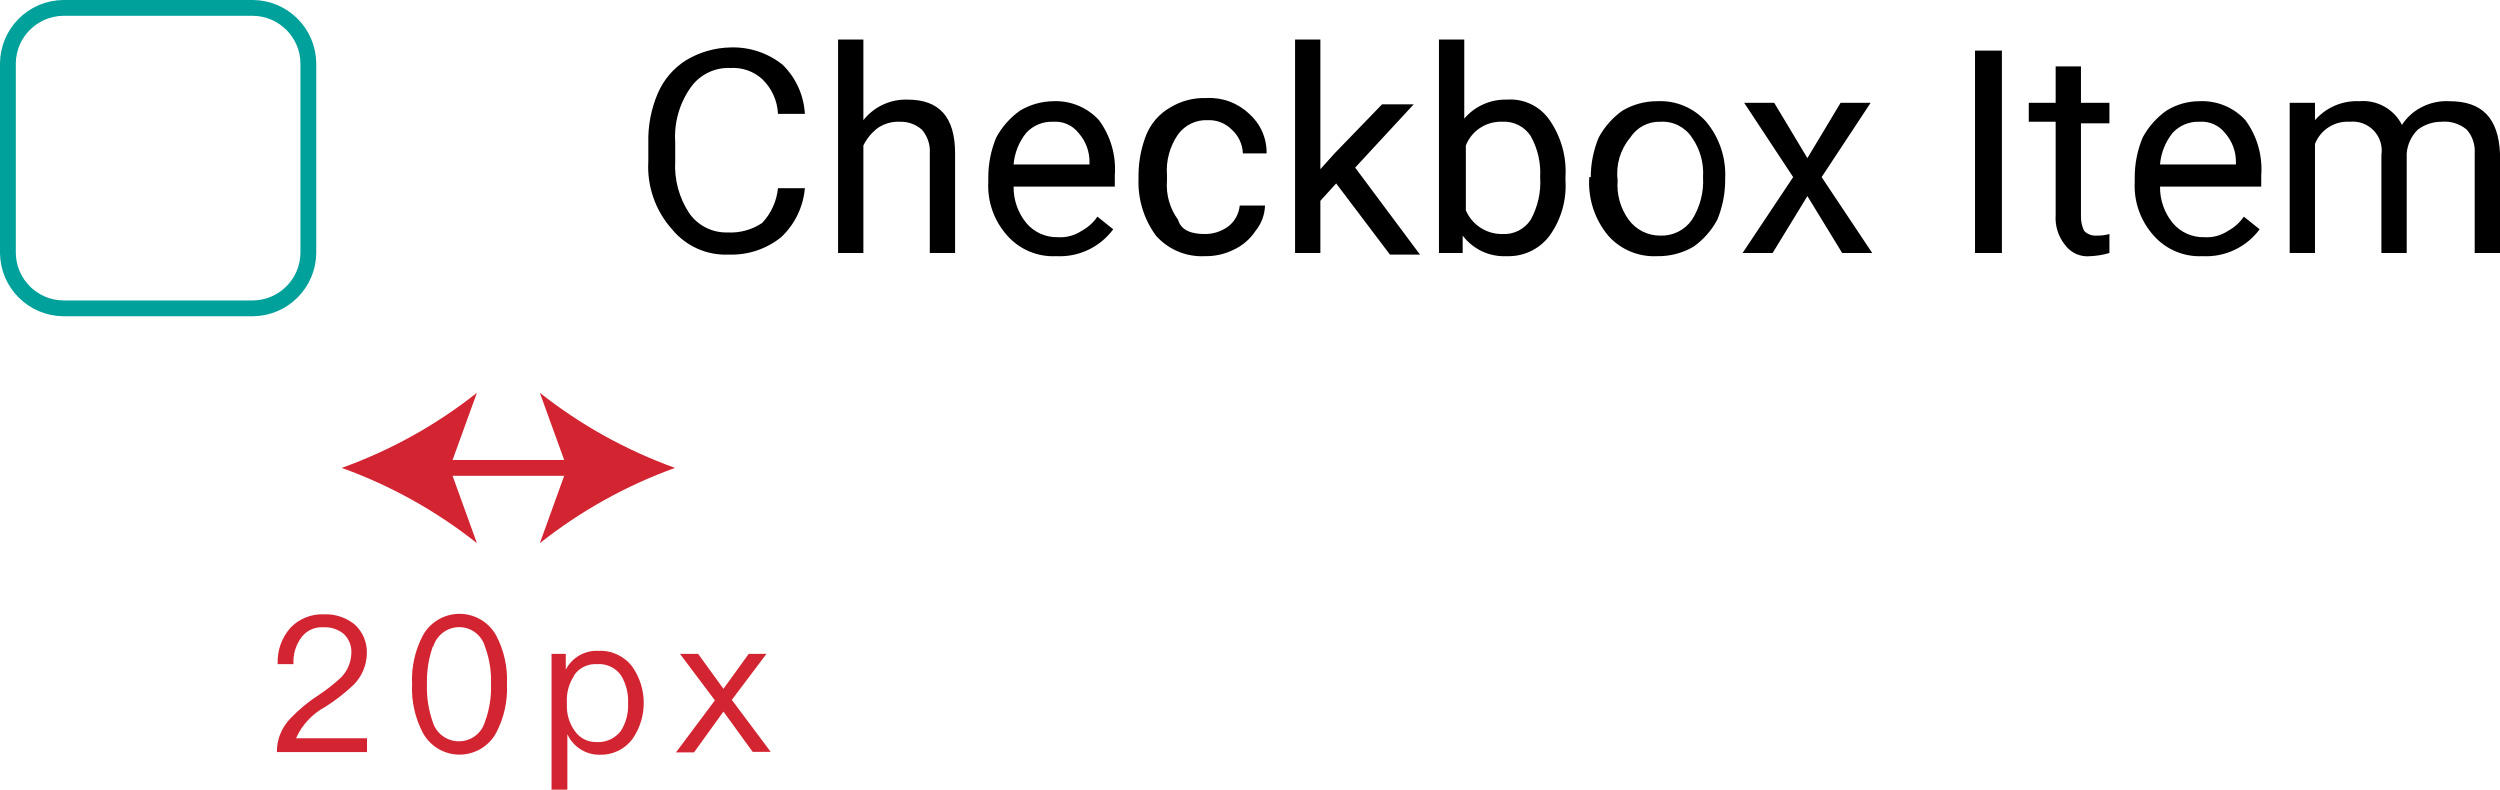
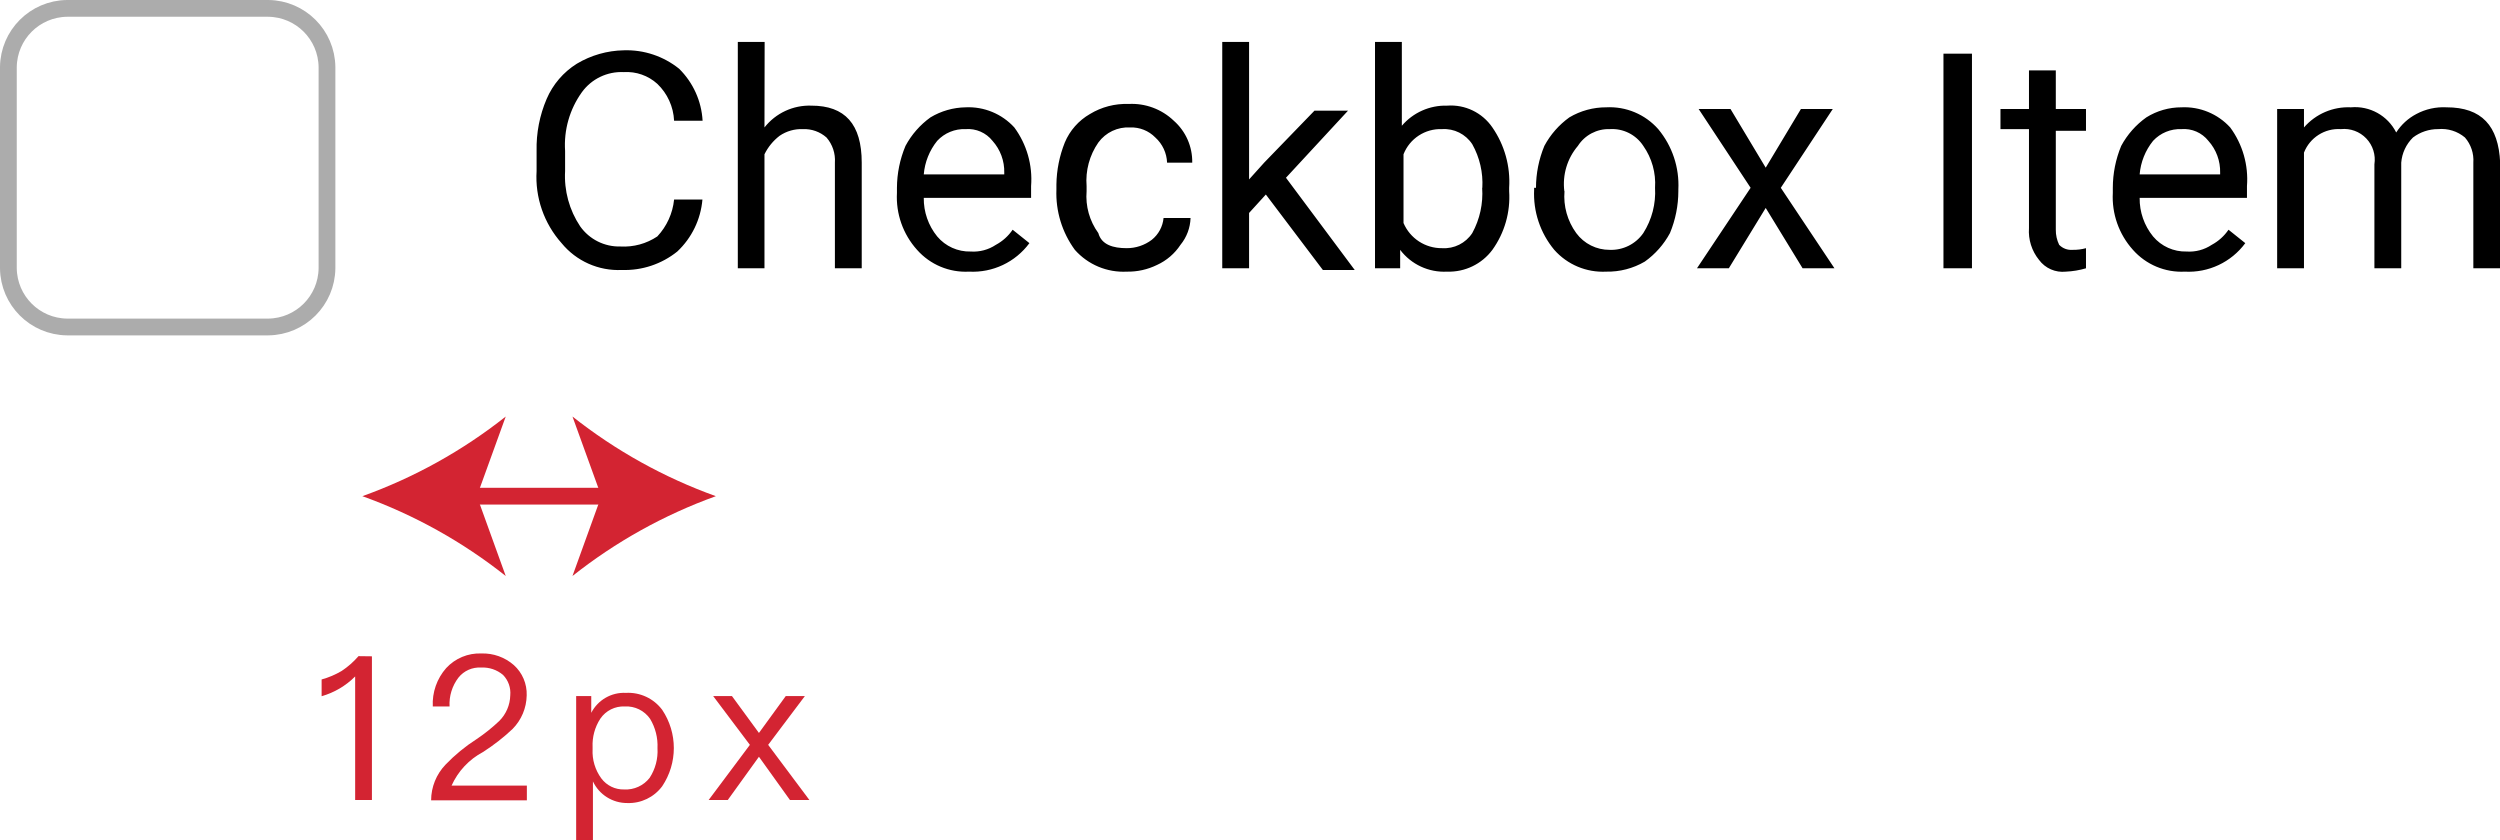
- <svg xmlns="http://www.w3.org/2000/svg" viewBox="0 0 158.1 49.93">
+ <svg xmlns="http://www.w3.org/2000/svg" viewBox="0 0 149.09 50.08">
  <defs>
-     <style>.cls-1{fill:#d32432;}.cls-2,.cls-3{fill:none;}.cls-2{stroke:#d32432;stroke-miterlimit:10;}.cls-3{stroke:#00a19b;}</style>
+     <style>.cls-1,.cls-3{fill:none;}.cls-1{stroke:#d32432;stroke-miterlimit:10;}.cls-2{fill:#d32432;}.cls-3{stroke:#acacac;}</style>
  </defs>
  <g id="圖層_2" data-name="圖層 2">
    <g id="圖層_1-2" data-name="圖層 1">
-       <path class="cls-1" d="M22.44,39.5a2.36,2.36,0,0,1,.76,1.81,2.88,2.88,0,0,1-.84,2,12,12,0,0,1-1.77,1.38,4.18,4.18,0,0,0-1.87,2h4.49v.87h-5.7a3,3,0,0,1,.85-2.12,9.88,9.88,0,0,1,1.86-1.53,11,11,0,0,0,1.34-1.06,2.27,2.27,0,0,0,.66-1.54,1.56,1.56,0,0,0-.47-1.21,1.85,1.85,0,0,0-1.31-.43,1.59,1.59,0,0,0-1.35.6A2.57,2.57,0,0,0,18.56,42h-1a3.23,3.23,0,0,1,.8-2.29,2.75,2.75,0,0,1,2.1-.86A2.89,2.89,0,0,1,22.44,39.5Z" />
-       <path class="cls-1" d="M31.37,40.17a6,6,0,0,1,.69,3.1,6,6,0,0,1-.69,3.09,2.64,2.64,0,0,1-4.62,0,6,6,0,0,1-.69-3.09,6,6,0,0,1,.69-3.1,2.65,2.65,0,0,1,4.62,0Zm-4,.72A6.58,6.58,0,0,0,27,43.27a6.6,6.6,0,0,0,.36,2.37,1.73,1.73,0,0,0,1.66,1.24,1.71,1.71,0,0,0,1.65-1.24,6.14,6.14,0,0,0,.38-2.37,6.13,6.13,0,0,0-.38-2.38,1.7,1.7,0,0,0-1.65-1.23A1.72,1.72,0,0,0,27.4,40.89Z" />
-       <path class="cls-1" d="M40,42.18a4,4,0,0,1,0,4.55,2.48,2.48,0,0,1-2.07,1,2.22,2.22,0,0,1-2.05-1.3v3.51h-1V41.35h.9v1a2.19,2.19,0,0,1,2.06-1.19A2.52,2.52,0,0,1,40,42.18Zm-3.68.53a2.78,2.78,0,0,0-.47,1.7v.12a2.68,2.68,0,0,0,.53,1.74,1.62,1.62,0,0,0,1.35.66,1.81,1.81,0,0,0,1.53-.7,3,3,0,0,0,.46-1.76,3.1,3.1,0,0,0-.44-1.75A1.7,1.7,0,0,0,37.75,42,1.63,1.63,0,0,0,36.3,42.71Z" />
-       <path class="cls-1" d="M44.15,41.35l1.6,2.21,1.6-2.21h1.12l-2.19,2.91,2.46,3.29H47.6L45.75,45l-1.86,2.58H42.75l2.46-3.29L43,41.35Z" />
-       <line class="cls-2" x1="27.65" y1="29.59" x2="36.65" y2="29.59" />
-       <path class="cls-1" d="M21.61,29.59a30.2,30.2,0,0,1,8.55,4.76l-1.72-4.76,1.72-4.75A30.18,30.18,0,0,1,21.61,29.59Z" />
-       <path class="cls-1" d="M42.69,29.59a30.34,30.34,0,0,0-8.55,4.76l1.72-4.76-1.72-4.75A30.31,30.31,0,0,0,42.69,29.59Z" />
-       <path d="M50.9,11.9A4.81,4.81,0,0,1,49.4,15a5,5,0,0,1-3.3,1.1,4.38,4.38,0,0,1-3.6-1.6A5.92,5.92,0,0,1,41,10.2V9a7.45,7.45,0,0,1,.6-3.1,4.63,4.63,0,0,1,1.8-2.1A5.66,5.66,0,0,1,46.2,3a5,5,0,0,1,3.3,1.1,4.72,4.72,0,0,1,1.4,3.1H49.2a3.25,3.25,0,0,0-1-2.2,2.72,2.72,0,0,0-2-.7,2.91,2.91,0,0,0-2.5,1.2,5.4,5.4,0,0,0-1,3.5v1.2a5.39,5.39,0,0,0,.9,3.3A2.85,2.85,0,0,0,46,14.7a3.59,3.59,0,0,0,2.2-.6,3.77,3.77,0,0,0,1-2.2Zm3.7-4.3a3.41,3.41,0,0,1,2.8-1.3c2,0,3,1.1,3,3.4V16H58.8V9.7a2.07,2.07,0,0,0-.5-1.5,2,2,0,0,0-1.4-.5,2.3,2.3,0,0,0-1.4.4,3.13,3.13,0,0,0-.9,1.1V16H53V2.5h1.6Zm12.2,8.6a3.87,3.87,0,0,1-3.1-1.3,4.7,4.7,0,0,1-1.2-3.4v-.3A6.55,6.55,0,0,1,63,8.7,5,5,0,0,1,64.5,7a4.2,4.2,0,0,1,2.1-.6,3.7,3.7,0,0,1,2.9,1.2,5.22,5.22,0,0,1,1,3.5v.7H64.1a3.57,3.57,0,0,0,.8,2.3,2.52,2.52,0,0,0,2,.9,2.41,2.41,0,0,0,1.5-.4,2.84,2.84,0,0,0,1-.9l1,.8A4.2,4.2,0,0,1,66.8,16.2Zm-.2-8.5a2.19,2.19,0,0,0-1.7.7,3.67,3.67,0,0,0-.8,2h4.8v-.1a2.74,2.74,0,0,0-.7-1.9A1.86,1.86,0,0,0,66.6,7.7Zm9.6,7.1a2.46,2.46,0,0,0,1.5-.5,1.89,1.89,0,0,0,.7-1.3H80a2.66,2.66,0,0,1-.6,1.6A3.33,3.33,0,0,1,78,15.8a3.92,3.92,0,0,1-1.8.4,3.87,3.87,0,0,1-3.1-1.3A5.72,5.72,0,0,1,72,11.3V11a7,7,0,0,1,.5-2.5A3.53,3.53,0,0,1,74,6.8a4.14,4.14,0,0,1,2.3-.6,3.62,3.62,0,0,1,2.7,1,3.25,3.25,0,0,1,1.1,2.5H78.6a2.13,2.13,0,0,0-.7-1.5,2,2,0,0,0-1.5-.6,2.2,2.2,0,0,0-1.9.9,4,4,0,0,0-.7,2.6v.3a3.73,3.73,0,0,0,.7,2.5C74.7,14.6,75.4,14.8,76.2,14.8Zm8.3-3.2-1,1.1V16H81.9V2.5h1.6v8.2l.9-1,3-3.1h2l-3.7,4,4.1,5.5H87.9ZM99,11.4a5.4,5.4,0,0,1-1,3.5,3.23,3.23,0,0,1-2.7,1.3,3.29,3.29,0,0,1-2.8-1.3V16H91V2.5h1.6v5a3.42,3.42,0,0,1,2.7-1.2A3,3,0,0,1,98,7.6a5.7,5.7,0,0,1,1,3.6Zm-1.6-.2a4.76,4.76,0,0,0-.6-2.6A2,2,0,0,0,95,7.7a2.37,2.37,0,0,0-2.3,1.5v4.1A2.47,2.47,0,0,0,95,14.8a2,2,0,0,0,1.8-.9A4.91,4.91,0,0,0,97.4,11.2Zm3.2,0a6.55,6.55,0,0,1,.5-2.5A5,5,0,0,1,102.6,7a4.28,4.28,0,0,1,2.2-.6,3.87,3.87,0,0,1,3.1,1.3,5.22,5.22,0,0,1,1.2,3.6v.1a6.55,6.55,0,0,1-.5,2.5,5,5,0,0,1-1.5,1.7,4.38,4.38,0,0,1-2.3.6,3.87,3.87,0,0,1-3.1-1.3,5.22,5.22,0,0,1-1.2-3.6v-.1Zm1.7.2a3.73,3.73,0,0,0,.7,2.5,2.46,2.46,0,0,0,2,1,2.33,2.33,0,0,0,2-1,4.53,4.53,0,0,0,.7-2.7,3.9,3.9,0,0,0-.7-2.5,2.22,2.22,0,0,0-2-1,2.17,2.17,0,0,0-1.9,1A3.5,3.5,0,0,0,102.3,11.4Zm12-1.4,2.1-3.5h1.9l-3.1,4.7,3.2,4.8h-1.9l-2.2-3.6L112.1,16h-1.9l3.2-4.8-3.1-4.7h1.9Zm12.3,6h-1.7V3.2h1.7Zm5-11.8V6.5h1.8V7.8h-1.8v5.9a2,2,0,0,0,.2.9,1,1,0,0,0,.8.3,2.81,2.81,0,0,0,.8-.1V16a5,5,0,0,1-1.2.2,1.75,1.75,0,0,1-1.6-.7,2.71,2.71,0,0,1-.6-1.9V7.7h-1.7V6.5H130V4.2Zm7.7,12a3.87,3.87,0,0,1-3.1-1.3,4.7,4.7,0,0,1-1.2-3.4v-.3a6.55,6.55,0,0,1,.5-2.5A5,5,0,0,1,137,7a3.94,3.94,0,0,1,2.1-.6A3.7,3.7,0,0,1,142,7.6a5.22,5.22,0,0,1,1,3.5v.7h-6.4a3.57,3.57,0,0,0,.8,2.3,2.52,2.52,0,0,0,2,.9,2.41,2.41,0,0,0,1.5-.4,2.84,2.84,0,0,0,1-.9l1,.8A4.2,4.2,0,0,1,139.3,16.2Zm-.2-8.5a2.19,2.19,0,0,0-1.7.7,3.67,3.67,0,0,0-.8,2h4.8v-.1a2.74,2.74,0,0,0-.7-1.9A1.86,1.86,0,0,0,139.1,7.7Zm7.3-1.2V7.6a3.49,3.49,0,0,1,2.8-1.2,2.75,2.75,0,0,1,2.7,1.5,3.18,3.18,0,0,1,1.2-1.1,3.42,3.42,0,0,1,1.8-.4c2.1,0,3.1,1.1,3.2,3.3V16h-1.6V9.7a2.07,2.07,0,0,0-.5-1.5,2.17,2.17,0,0,0-1.6-.5,2.46,2.46,0,0,0-1.5.5,2.36,2.36,0,0,0-.7,1.5V16h-1.6V9.8a1.83,1.83,0,0,0-2-2.1,2.21,2.21,0,0,0-2.2,1.4V16h-1.6V6.5Z" />
+       <line class="cls-1" x1="27.65" y1="29.59" x2="36.65" y2="29.59" />
+       <path class="cls-2" d="M21.61,29.59a30.2,30.2,0,0,1,8.55,4.76l-1.72-4.76,1.72-4.75A30.18,30.18,0,0,1,21.61,29.59Z" />
+       <path class="cls-2" d="M42.69,29.59a30.34,30.34,0,0,0-8.55,4.76l1.72-4.76-1.72-4.75A30.31,30.31,0,0,0,42.69,29.59Z" />
+       <path d="M41.89,11.9a4.81,4.81,0,0,1-1.5,3.1,5,5,0,0,1-3.3,1.1,4.38,4.38,0,0,1-3.6-1.6A5.92,5.92,0,0,1,32,10.2V9a7.45,7.45,0,0,1,.6-3.1,4.63,4.63,0,0,1,1.8-2.1,5.66,5.66,0,0,1,2.8-.8,5,5,0,0,1,3.3,1.1,4.72,4.72,0,0,1,1.4,3.1h-1.7a3.25,3.25,0,0,0-1-2.2,2.72,2.72,0,0,0-2-.7,2.91,2.91,0,0,0-2.5,1.2,5.4,5.4,0,0,0-1,3.5v1.2a5.39,5.39,0,0,0,.9,3.3A2.85,2.85,0,0,0,37,14.7a3.59,3.59,0,0,0,2.2-.6,3.77,3.77,0,0,0,1-2.2Zm3.7-4.3a3.41,3.41,0,0,1,2.8-1.3c2,0,3,1.1,3,3.4V16h-1.6V9.7a2.07,2.07,0,0,0-.5-1.5,2,2,0,0,0-1.4-.5,2.3,2.3,0,0,0-1.4.4,3.13,3.13,0,0,0-.9,1.1V16H44V2.5h1.6Zm12.2,8.6a3.87,3.87,0,0,1-3.1-1.3,4.7,4.7,0,0,1-1.2-3.4v-.3A6.55,6.55,0,0,1,54,8.7,5,5,0,0,1,55.49,7a4.2,4.2,0,0,1,2.1-.6,3.7,3.7,0,0,1,2.9,1.2,5.22,5.22,0,0,1,1,3.5v.7h-6.4a3.57,3.57,0,0,0,.8,2.3,2.52,2.52,0,0,0,2,.9,2.41,2.41,0,0,0,1.5-.4,2.84,2.84,0,0,0,1-.9l1,.8A4.2,4.2,0,0,1,57.79,16.2Zm-.2-8.5a2.19,2.19,0,0,0-1.7.7,3.67,3.67,0,0,0-.8,2h4.8v-.1a2.74,2.74,0,0,0-.7-1.9A1.86,1.86,0,0,0,57.59,7.7Zm9.6,7.1a2.46,2.46,0,0,0,1.5-.5,1.89,1.89,0,0,0,.7-1.3H71a2.66,2.66,0,0,1-.6,1.6A3.33,3.33,0,0,1,69,15.8a3.92,3.92,0,0,1-1.8.4,3.87,3.87,0,0,1-3.1-1.3A5.72,5.72,0,0,1,63,11.3V11a7,7,0,0,1,.5-2.5A3.53,3.53,0,0,1,65,6.8a4.14,4.14,0,0,1,2.3-.6,3.62,3.62,0,0,1,2.7,1,3.25,3.25,0,0,1,1.1,2.5h-1.5a2.13,2.13,0,0,0-.7-1.5,2,2,0,0,0-1.5-.6,2.2,2.2,0,0,0-1.9.9,4,4,0,0,0-.7,2.6v.3a3.73,3.73,0,0,0,.7,2.5C65.69,14.6,66.39,14.8,67.19,14.8Zm8.3-3.2-1,1.1V16h-1.6V2.5h1.6v8.2l.9-1,3-3.1h2l-3.7,4,4.1,5.5h-1.9ZM90,11.4a5.4,5.4,0,0,1-1,3.5,3.23,3.23,0,0,1-2.7,1.3,3.29,3.29,0,0,1-2.8-1.3V16H82V2.5h1.6v5a3.42,3.42,0,0,1,2.7-1.2A3,3,0,0,1,89,7.6a5.7,5.7,0,0,1,1,3.6Zm-1.6-.2a4.76,4.76,0,0,0-.6-2.6A2,2,0,0,0,86,7.7a2.37,2.37,0,0,0-2.3,1.5v4.1A2.47,2.47,0,0,0,86,14.8a2,2,0,0,0,1.8-.9A4.91,4.91,0,0,0,88.39,11.2Zm3.2,0a6.55,6.55,0,0,1,.5-2.5A5,5,0,0,1,93.59,7a4.28,4.28,0,0,1,2.2-.6,3.87,3.87,0,0,1,3.1,1.3,5.22,5.22,0,0,1,1.2,3.6v.1a6.55,6.55,0,0,1-.5,2.5,5,5,0,0,1-1.5,1.7,4.38,4.38,0,0,1-2.3.6,3.87,3.87,0,0,1-3.1-1.3,5.22,5.22,0,0,1-1.2-3.6v-.1Zm1.7.2a3.73,3.73,0,0,0,.7,2.5,2.46,2.46,0,0,0,2,1,2.33,2.33,0,0,0,2-1,4.53,4.53,0,0,0,.7-2.7A3.9,3.9,0,0,0,98,8.7a2.22,2.22,0,0,0-2-1,2.17,2.17,0,0,0-1.9,1A3.5,3.5,0,0,0,93.29,11.4Zm12-1.4,2.1-3.5h1.9l-3.1,4.7,3.2,4.8h-1.9l-2.2-3.6-2.2,3.6h-1.9l3.2-4.8-3.1-4.7h1.9Zm12.3,6h-1.7V3.2h1.7Zm5-11.8V6.5h1.8V7.8h-1.8v5.9a2,2,0,0,0,.2.9,1,1,0,0,0,.8.3,2.81,2.81,0,0,0,.8-.1V16a5,5,0,0,1-1.2.2,1.75,1.75,0,0,1-1.6-.7,2.71,2.71,0,0,1-.6-1.9V7.7h-1.7V6.5H121V4.2Zm7.7,12a3.87,3.87,0,0,1-3.1-1.3,4.7,4.7,0,0,1-1.2-3.4v-.3a6.55,6.55,0,0,1,.5-2.5A5,5,0,0,1,128,7a3.94,3.94,0,0,1,2.1-.6A3.7,3.7,0,0,1,133,7.6a5.22,5.22,0,0,1,1,3.5v.7h-6.4a3.57,3.57,0,0,0,.8,2.3,2.52,2.52,0,0,0,2,.9,2.41,2.41,0,0,0,1.5-.4,2.84,2.84,0,0,0,1-.9l1,.8A4.2,4.2,0,0,1,130.29,16.2Zm-.2-8.5a2.19,2.19,0,0,0-1.7.7,3.67,3.67,0,0,0-.8,2h4.8v-.1a2.74,2.74,0,0,0-.7-1.9A1.86,1.86,0,0,0,130.09,7.7Zm7.3-1.2V7.6a3.49,3.49,0,0,1,2.8-1.2,2.75,2.75,0,0,1,2.7,1.5,3.18,3.18,0,0,1,1.2-1.1,3.42,3.42,0,0,1,1.8-.4c2.1,0,3.1,1.1,3.2,3.3V16h-1.6V9.7a2.07,2.07,0,0,0-.5-1.5,2.17,2.17,0,0,0-1.6-.5,2.46,2.46,0,0,0-1.5.5,2.36,2.36,0,0,0-.7,1.5V16h-1.6V9.8a1.83,1.83,0,0,0-2-2.1,2.21,2.21,0,0,0-2.2,1.4V16h-1.6V6.5Z" />
      <path class="cls-3" d="M4,.5H16A3.54,3.54,0,0,1,19.5,4V16A3.54,3.54,0,0,1,16,19.5H4A3.54,3.54,0,0,1,.5,16V4A3.54,3.54,0,0,1,4,.5Z" />
+       <path class="cls-2" d="M22.18,39.14v8.57h-1V40.34a4.61,4.61,0,0,1-2,1.18v-1a4.85,4.85,0,0,0,1.2-.51,4.93,4.93,0,0,0,1-.88Z" />
+       <path class="cls-2" d="M30.64,39.66a2.32,2.32,0,0,1,.77,1.81,2.92,2.92,0,0,1-.84,2,11.84,11.84,0,0,1-1.77,1.38,4.22,4.22,0,0,0-1.87,2h4.49v.88H25.71a3.09,3.09,0,0,1,.86-2.13,10.12,10.12,0,0,1,1.85-1.52A10.32,10.32,0,0,0,29.77,43a2.23,2.23,0,0,0,.66-1.53A1.54,1.54,0,0,0,30,40.25a1.87,1.87,0,0,0-1.31-.44,1.6,1.6,0,0,0-1.35.6,2.6,2.6,0,0,0-.53,1.72h-1a3.21,3.21,0,0,1,.8-2.29,2.71,2.71,0,0,1,2.1-.87A2.8,2.8,0,0,1,30.64,39.66Z" />
+       <path class="cls-2" d="M39.49,42.33a4.09,4.09,0,0,1,0,4.56,2.48,2.48,0,0,1-2.08,1,2.25,2.25,0,0,1-2.05-1.29v3.5h-1V41.51h.9v1a2.2,2.2,0,0,1,2.07-1.19A2.53,2.53,0,0,1,39.49,42.33Zm-3.69.53a2.87,2.87,0,0,0-.46,1.7v.12a2.71,2.71,0,0,0,.52,1.74,1.64,1.64,0,0,0,1.36.66,1.8,1.8,0,0,0,1.52-.69,2.91,2.91,0,0,0,.47-1.77,3.1,3.1,0,0,0-.44-1.75,1.72,1.72,0,0,0-1.51-.74A1.67,1.67,0,0,0,35.8,42.86Z" />
+       <path class="cls-2" d="M43.65,41.51l1.61,2.2,1.6-2.2H48l-2.19,2.91,2.46,3.29H47.11l-1.85-2.58L43.4,47.71H42.26l2.46-3.29-2.19-2.91Z" />
    </g>
  </g>
</svg>
